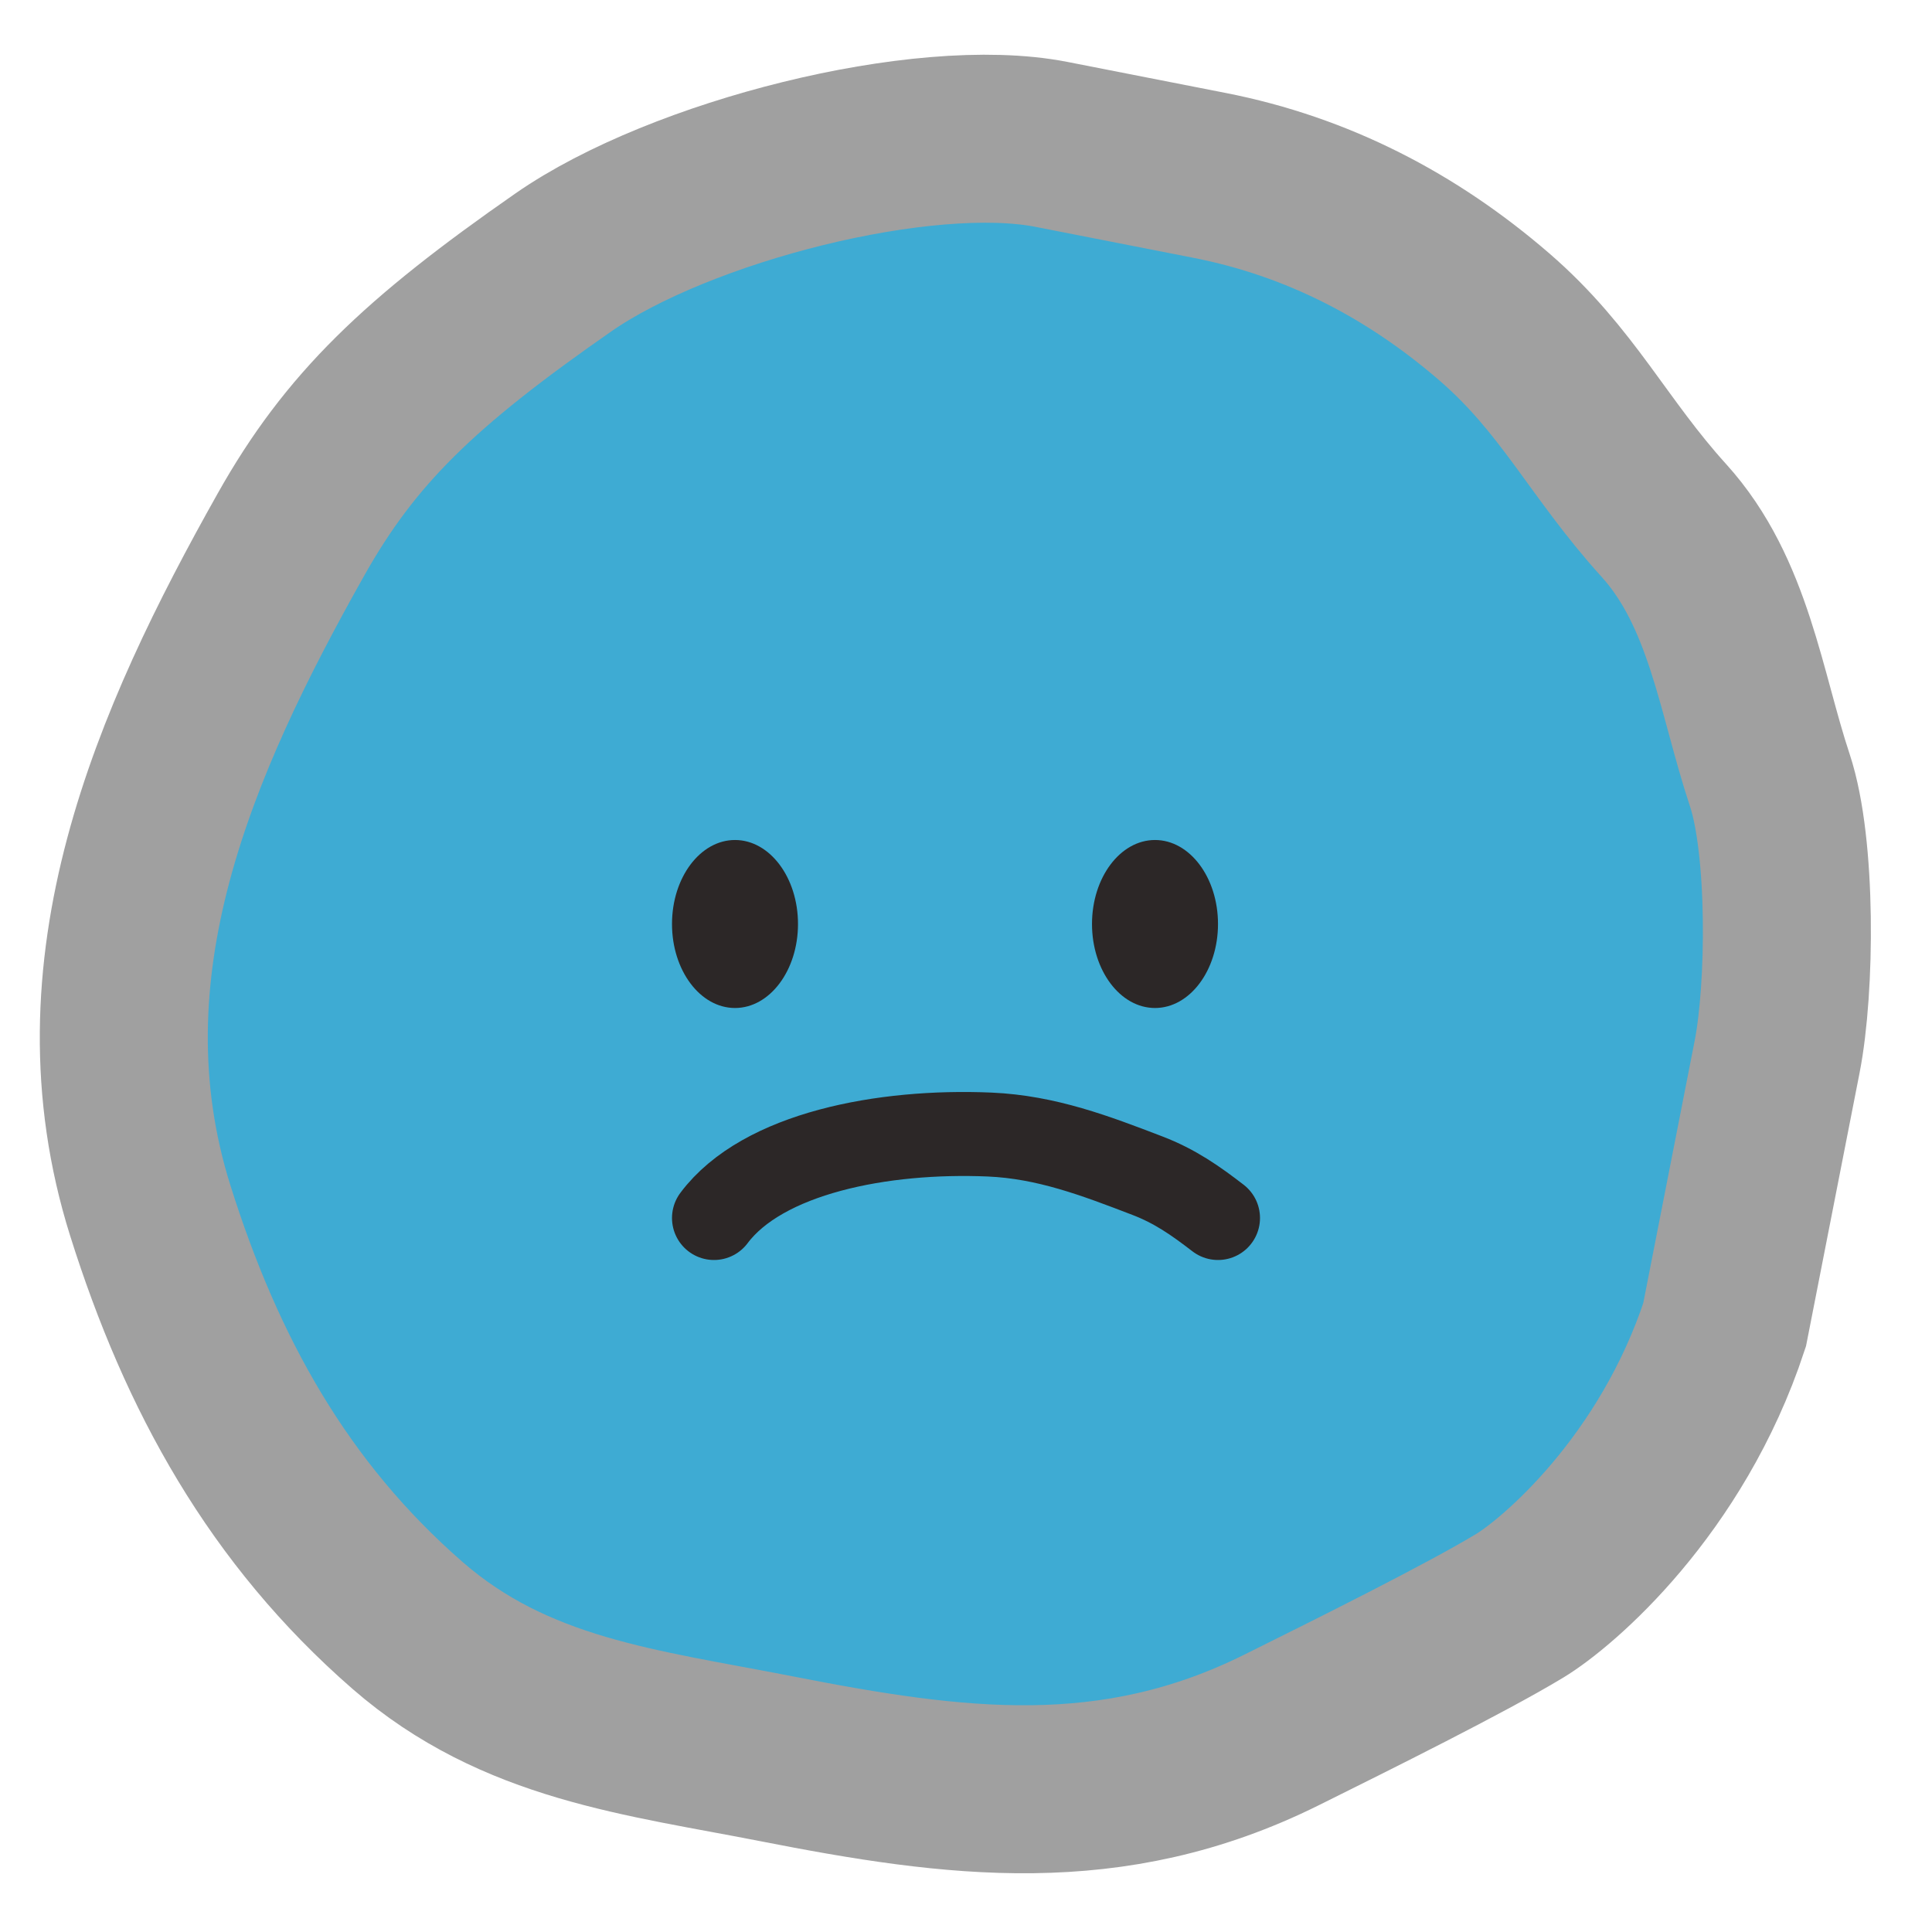
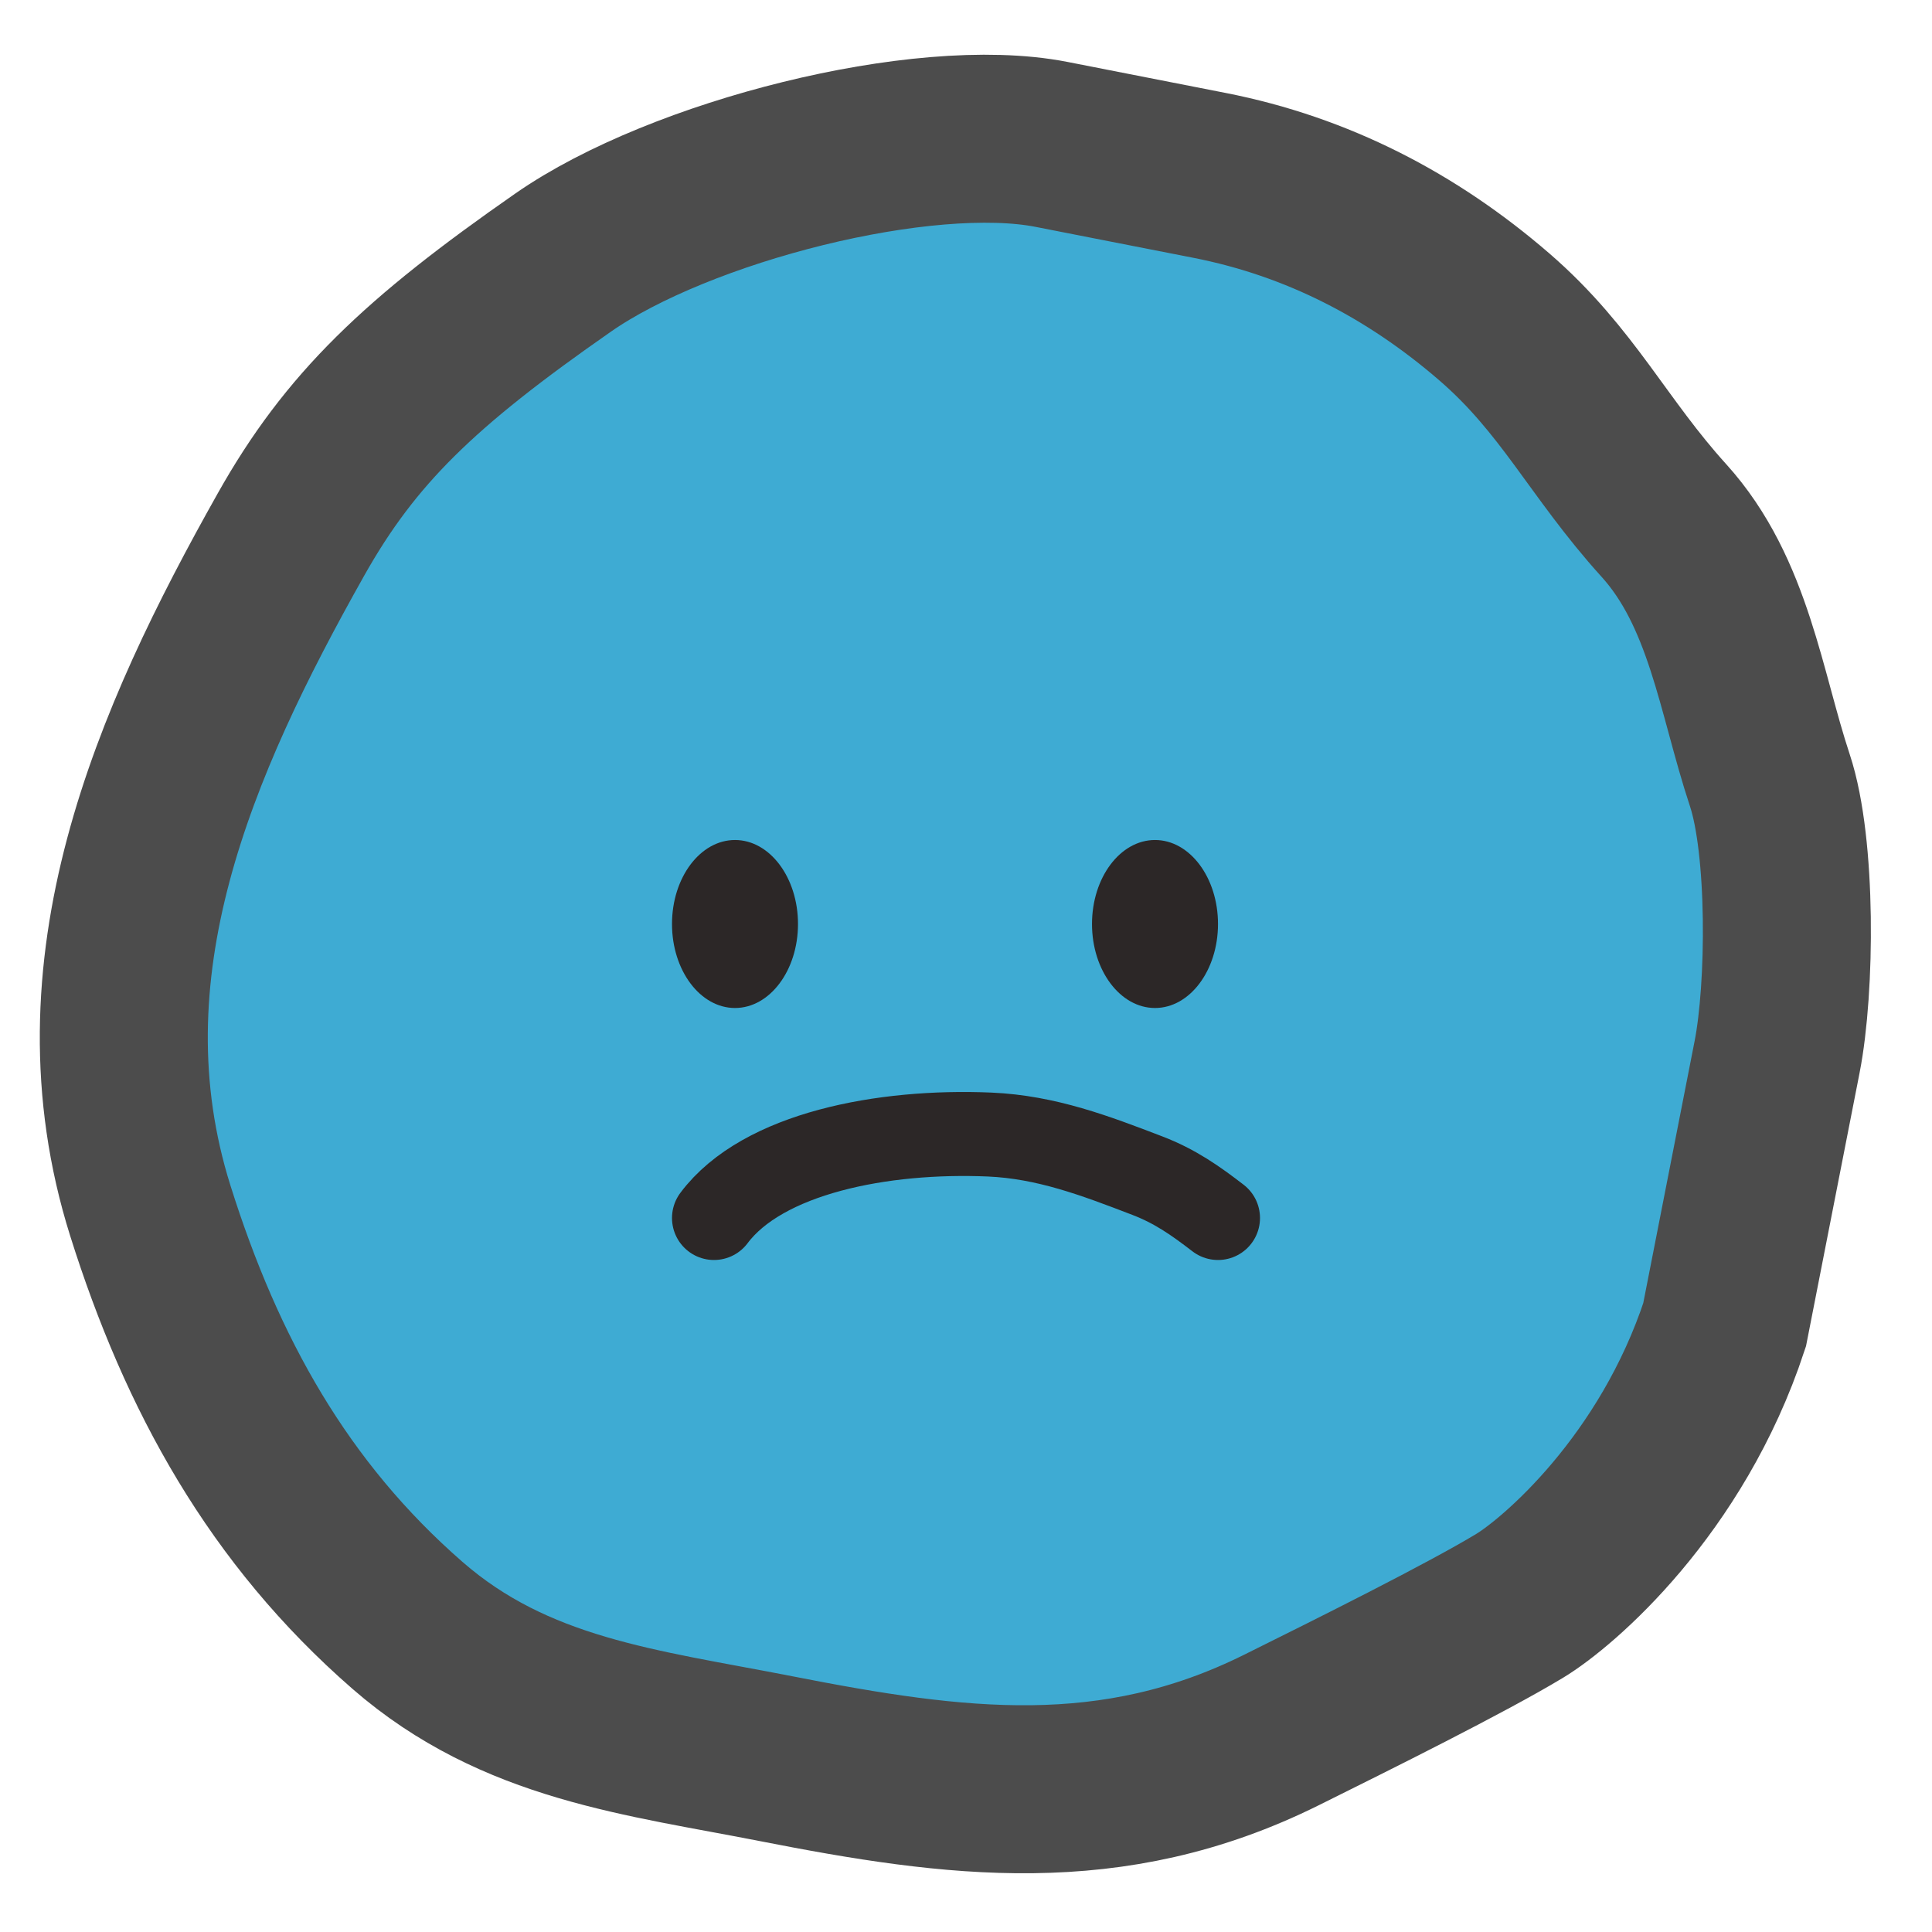
<svg xmlns="http://www.w3.org/2000/svg" width="46" height="46" viewBox="0 0 46 46" fill="none">
-   <path d="M6.928 12.726C8.346 10.204 9.986 8.634 13.412 6.249C16.19 4.316 21.981 2.839 25.036 3.438L28.799 4.176C31.373 4.681 33.621 5.853 35.578 7.544C37.326 9.054 38.05 10.664 39.615 12.391C41.166 14.103 41.443 16.481 42.139 18.578C42.663 20.157 42.634 23.523 42.312 25.164L41.062 31.543C39.801 35.372 37.105 37.676 36.182 38.234C34.904 39.007 32.201 40.351 30.507 41.192C26.462 43.201 22.75 42.711 18.492 41.876C15.284 41.246 12.271 40.939 9.699 38.697C6.638 36.029 4.805 32.727 3.577 28.82C1.773 23.078 4.144 17.675 6.928 12.726Z" fill="#3EABD3" stroke="#A0A0A0" stroke-width="4" stroke-linecap="round" />
+   <path d="M6.928 12.726C8.346 10.204 9.986 8.634 13.412 6.249C16.19 4.316 21.981 2.839 25.036 3.438L28.799 4.176C31.373 4.681 33.621 5.853 35.578 7.544C37.326 9.054 38.05 10.664 39.615 12.391C41.166 14.103 41.444 16.481 42.139 18.578C42.663 20.157 42.634 23.523 42.312 25.164L41.062 31.543C39.801 35.372 37.105 37.676 36.183 38.234C34.904 39.007 32.201 40.351 30.507 41.192C26.462 43.201 22.75 42.711 18.492 41.876C15.284 41.246 12.271 40.939 9.699 38.697C6.638 36.029 4.805 32.727 3.577 28.82C1.773 23.078 4.144 17.675 6.928 12.726Z" fill="#3EABD3" stroke="#4C4C4C" stroke-width="4" stroke-linecap="round" />
  <ellipse cx="17.5" cy="22" rx="1.5" ry="2" fill="#2C2727" />
  <ellipse cx="27.5" cy="22" rx="1.5" ry="2" fill="#2C2727" />
  <path d="M17 29C18.158 27.454 21.025 26.904 23.563 27.013C24.916 27.072 26.082 27.518 27.316 27.991C27.979 28.245 28.462 28.586 29 29" stroke="#2C2727" stroke-width="2" stroke-linecap="round" />
</svg>
